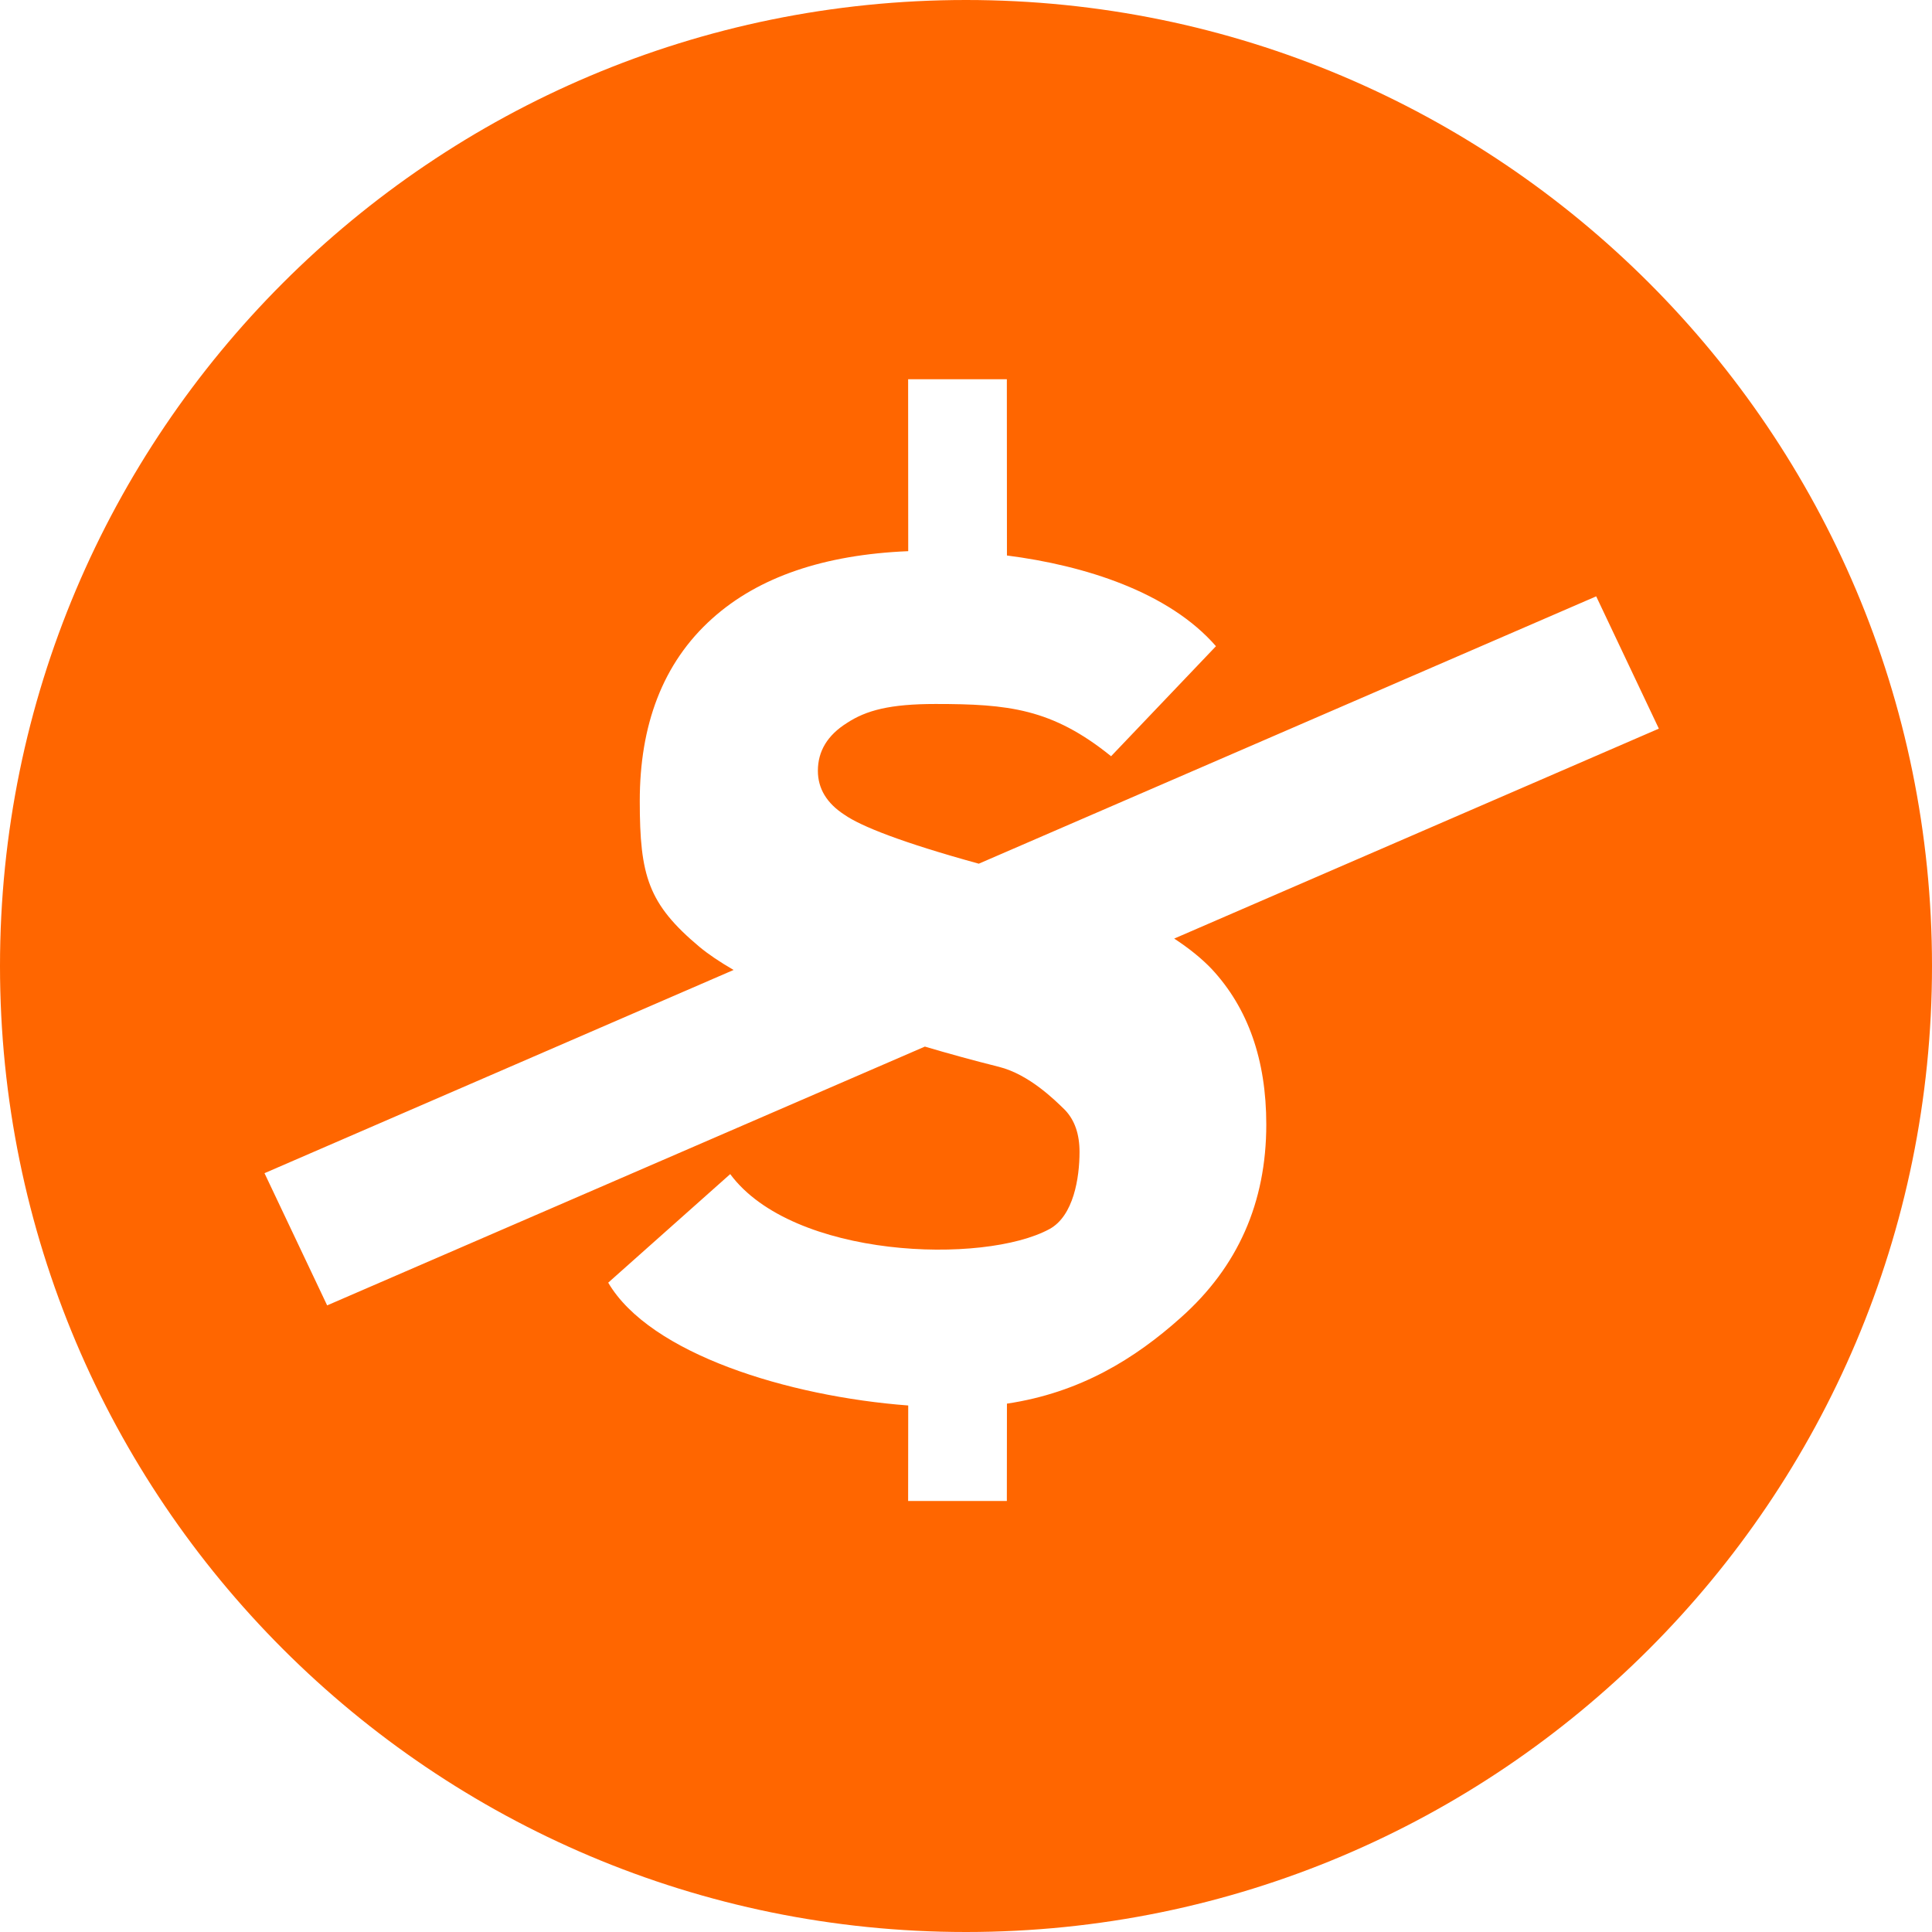
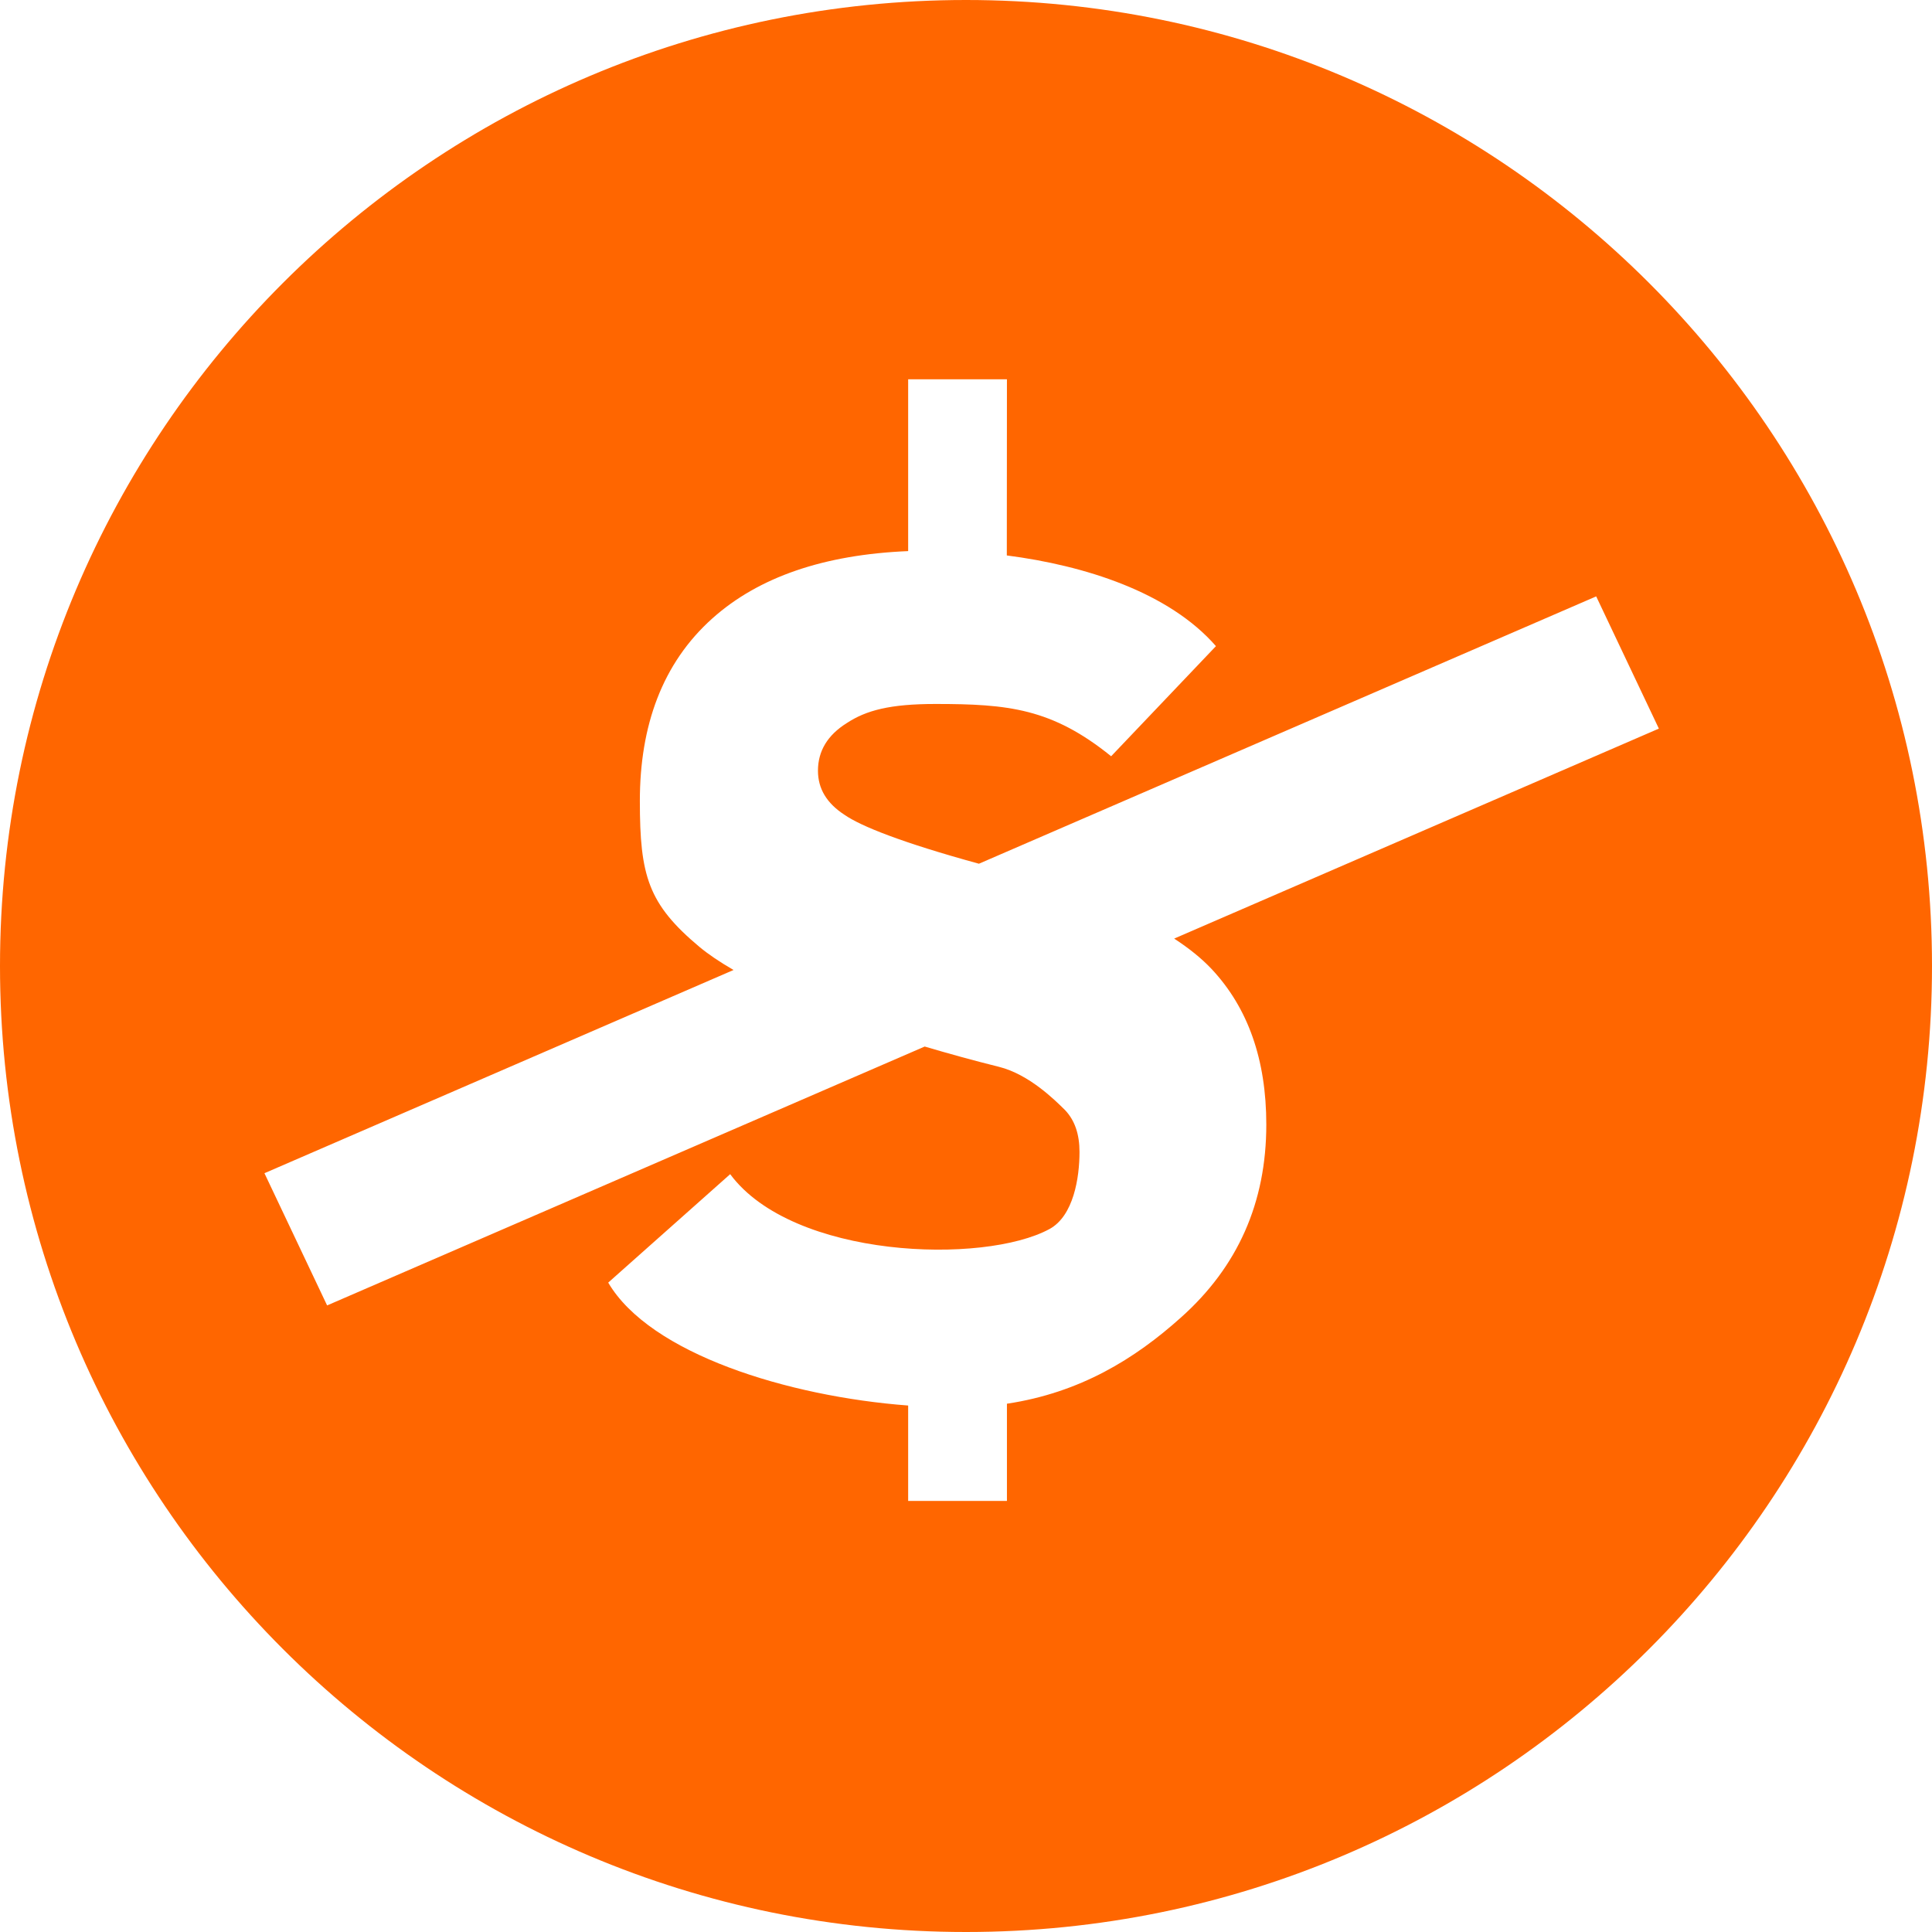
- <svg xmlns="http://www.w3.org/2000/svg" width="21" height="21" viewBox="0 0 21 21">
-   <path fill="#F60" fill-rule="evenodd" d="M10.5,0 C16.299,0 21,4.701 21,10.5 C21,16.299 16.299,21 10.5,21 C4.701,21 0,16.299 0,10.5 C0,4.701 4.701,0 10.5,0 Z M10.944,4.122 L9.871,4.122 L9.872,5.991 C8.956,6.029 8.246,6.272 7.745,6.72 C7.197,7.209 6.954,7.891 6.954,8.706 C6.954,9.52 7.045,9.825 7.604,10.293 C7.698,10.371 7.822,10.455 7.974,10.543 L2.875,12.752 L3.556,14.189 L10.053,11.376 C10.306,11.451 10.575,11.525 10.858,11.596 C11.185,11.678 11.466,11.957 11.577,12.066 C11.682,12.177 11.734,12.328 11.734,12.521 C11.734,12.801 11.67,13.216 11.408,13.359 C10.695,13.747 8.618,13.681 7.937,12.762 L6.611,13.942 C7.065,14.716 8.566,15.178 9.872,15.277 L9.871,16.315 L10.944,16.315 L10.945,15.257 C11.74,15.138 12.335,14.77 12.837,14.32 C13.455,13.77 13.764,13.071 13.764,12.223 C13.764,11.52 13.565,10.956 13.17,10.532 C13.061,10.418 12.925,10.308 12.763,10.202 L18.031,7.92 L17.35,6.482 L10.639,9.388 C9.793,9.155 9.355,8.979 9.179,8.856 C8.986,8.731 8.89,8.571 8.89,8.378 C8.89,8.164 8.995,7.991 9.205,7.859 C9.415,7.721 9.673,7.652 10.168,7.652 C10.956,7.652 11.434,7.7 12.077,8.22 L13.217,7.024 C12.706,6.436 11.791,6.146 10.945,6.038 L10.944,4.122 Z" />
+ <svg xmlns="http://www.w3.org/2000/svg" width="16" height="16" viewBox="0 0 16 16">
+   <path fill="#F60" fill-rule="evenodd" d="M8,0 C12.418,0 16,3.582 16,8 C16,12.418 12.418,16 8,16 C3.582,16 0,12.418 0,8 C0,3.582 3.582,0 8,0 Z M8.339,3.141 L7.521,3.141 L7.521,4.564 C6.823,4.593 6.283,4.779 5.901,5.12 C5.483,5.493 5.299,6.013 5.299,6.633 C5.299,7.253 5.367,7.486 5.794,7.843 C5.865,7.902 5.959,7.966 6.075,8.033 L2.19,9.716 L2.709,10.811 L7.658,8.667 C7.851,8.724 8.056,8.781 8.273,8.835 C8.522,8.897 8.736,9.11 8.82,9.193 C8.901,9.278 8.94,9.393 8.94,9.54 C8.94,9.753 8.891,10.069 8.692,10.178 C8.148,10.474 6.566,10.424 6.047,9.724 L5.037,10.622 C5.383,11.212 6.526,11.565 7.521,11.64 L7.521,12.43 L8.339,12.43 L8.339,11.625 C8.944,11.534 9.398,11.254 9.78,10.911 C10.251,10.491 10.487,9.959 10.487,9.313 C10.487,8.777 10.336,8.347 10.034,8.025 C9.951,7.937 9.848,7.854 9.724,7.773 L13.738,6.034 L13.219,4.939 L8.107,7.153 C7.462,6.976 7.128,6.841 6.994,6.748 C6.846,6.652 6.774,6.531 6.774,6.383 C6.774,6.22 6.853,6.088 7.013,5.988 C7.173,5.883 7.37,5.83 7.747,5.83 C8.348,5.83 8.711,5.866 9.202,6.263 L10.07,5.351 C9.68,4.904 8.983,4.683 8.338,4.6 L8.339,3.141 Z" />
</svg>
